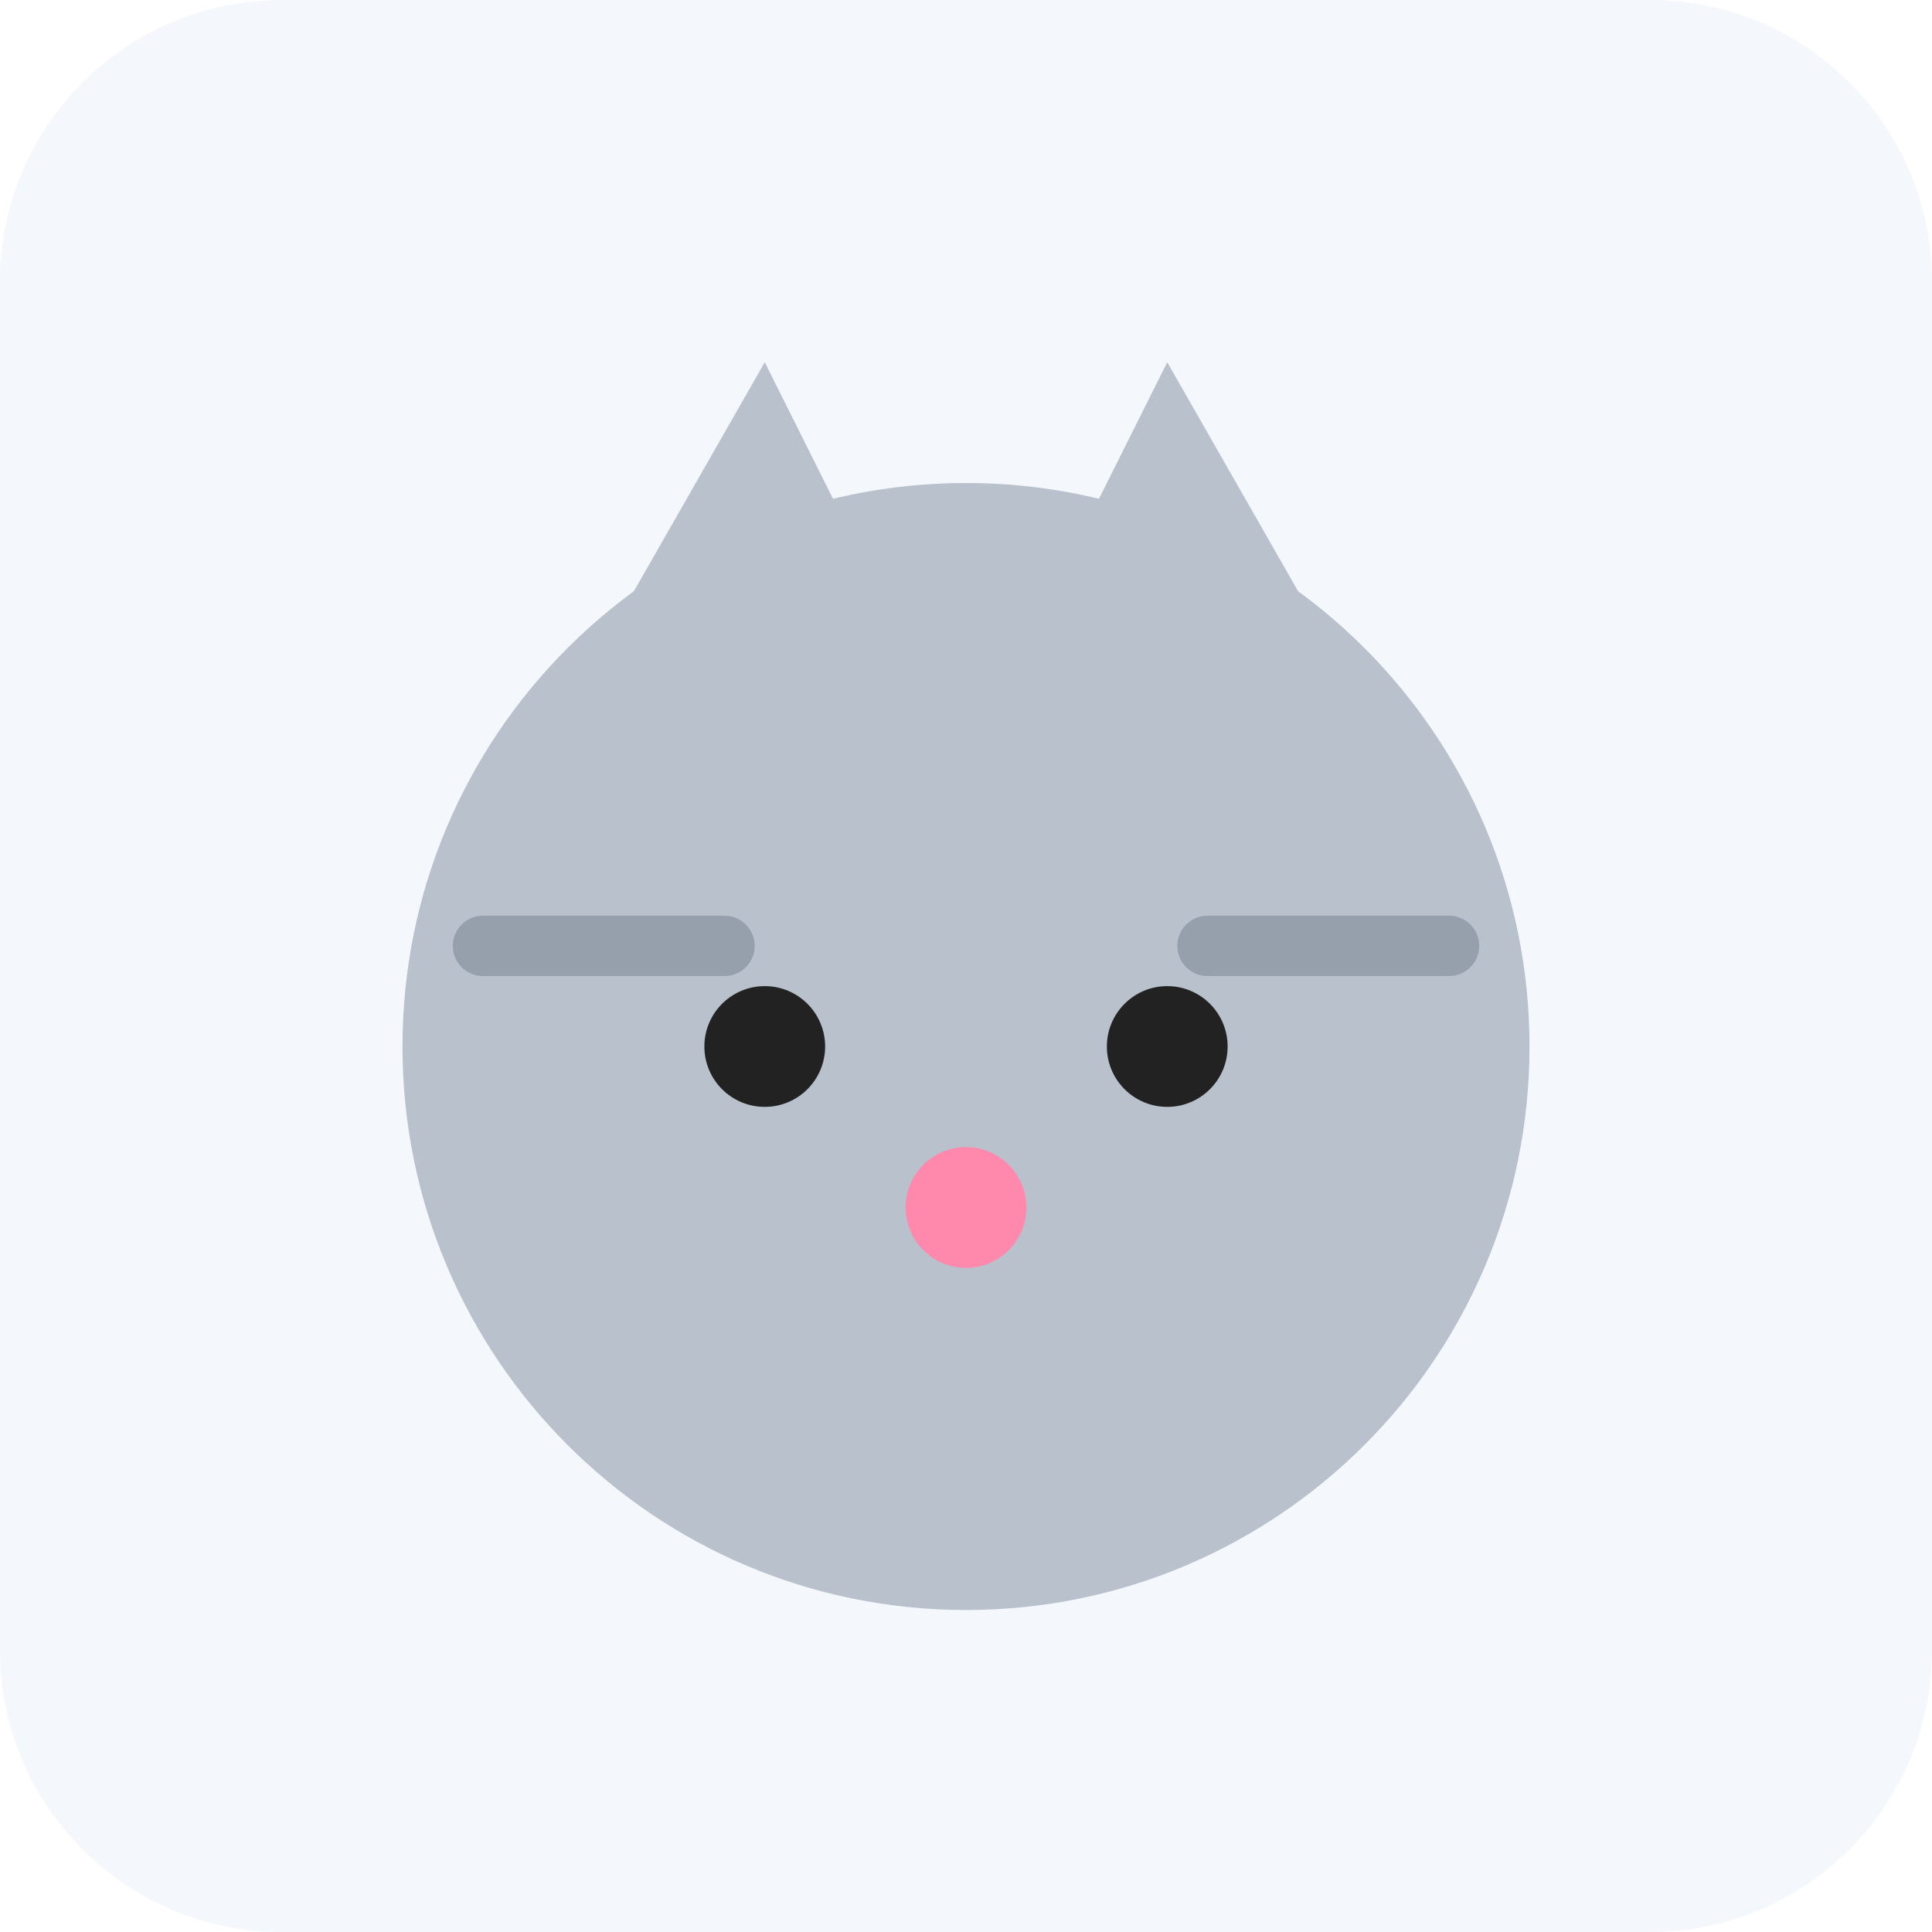
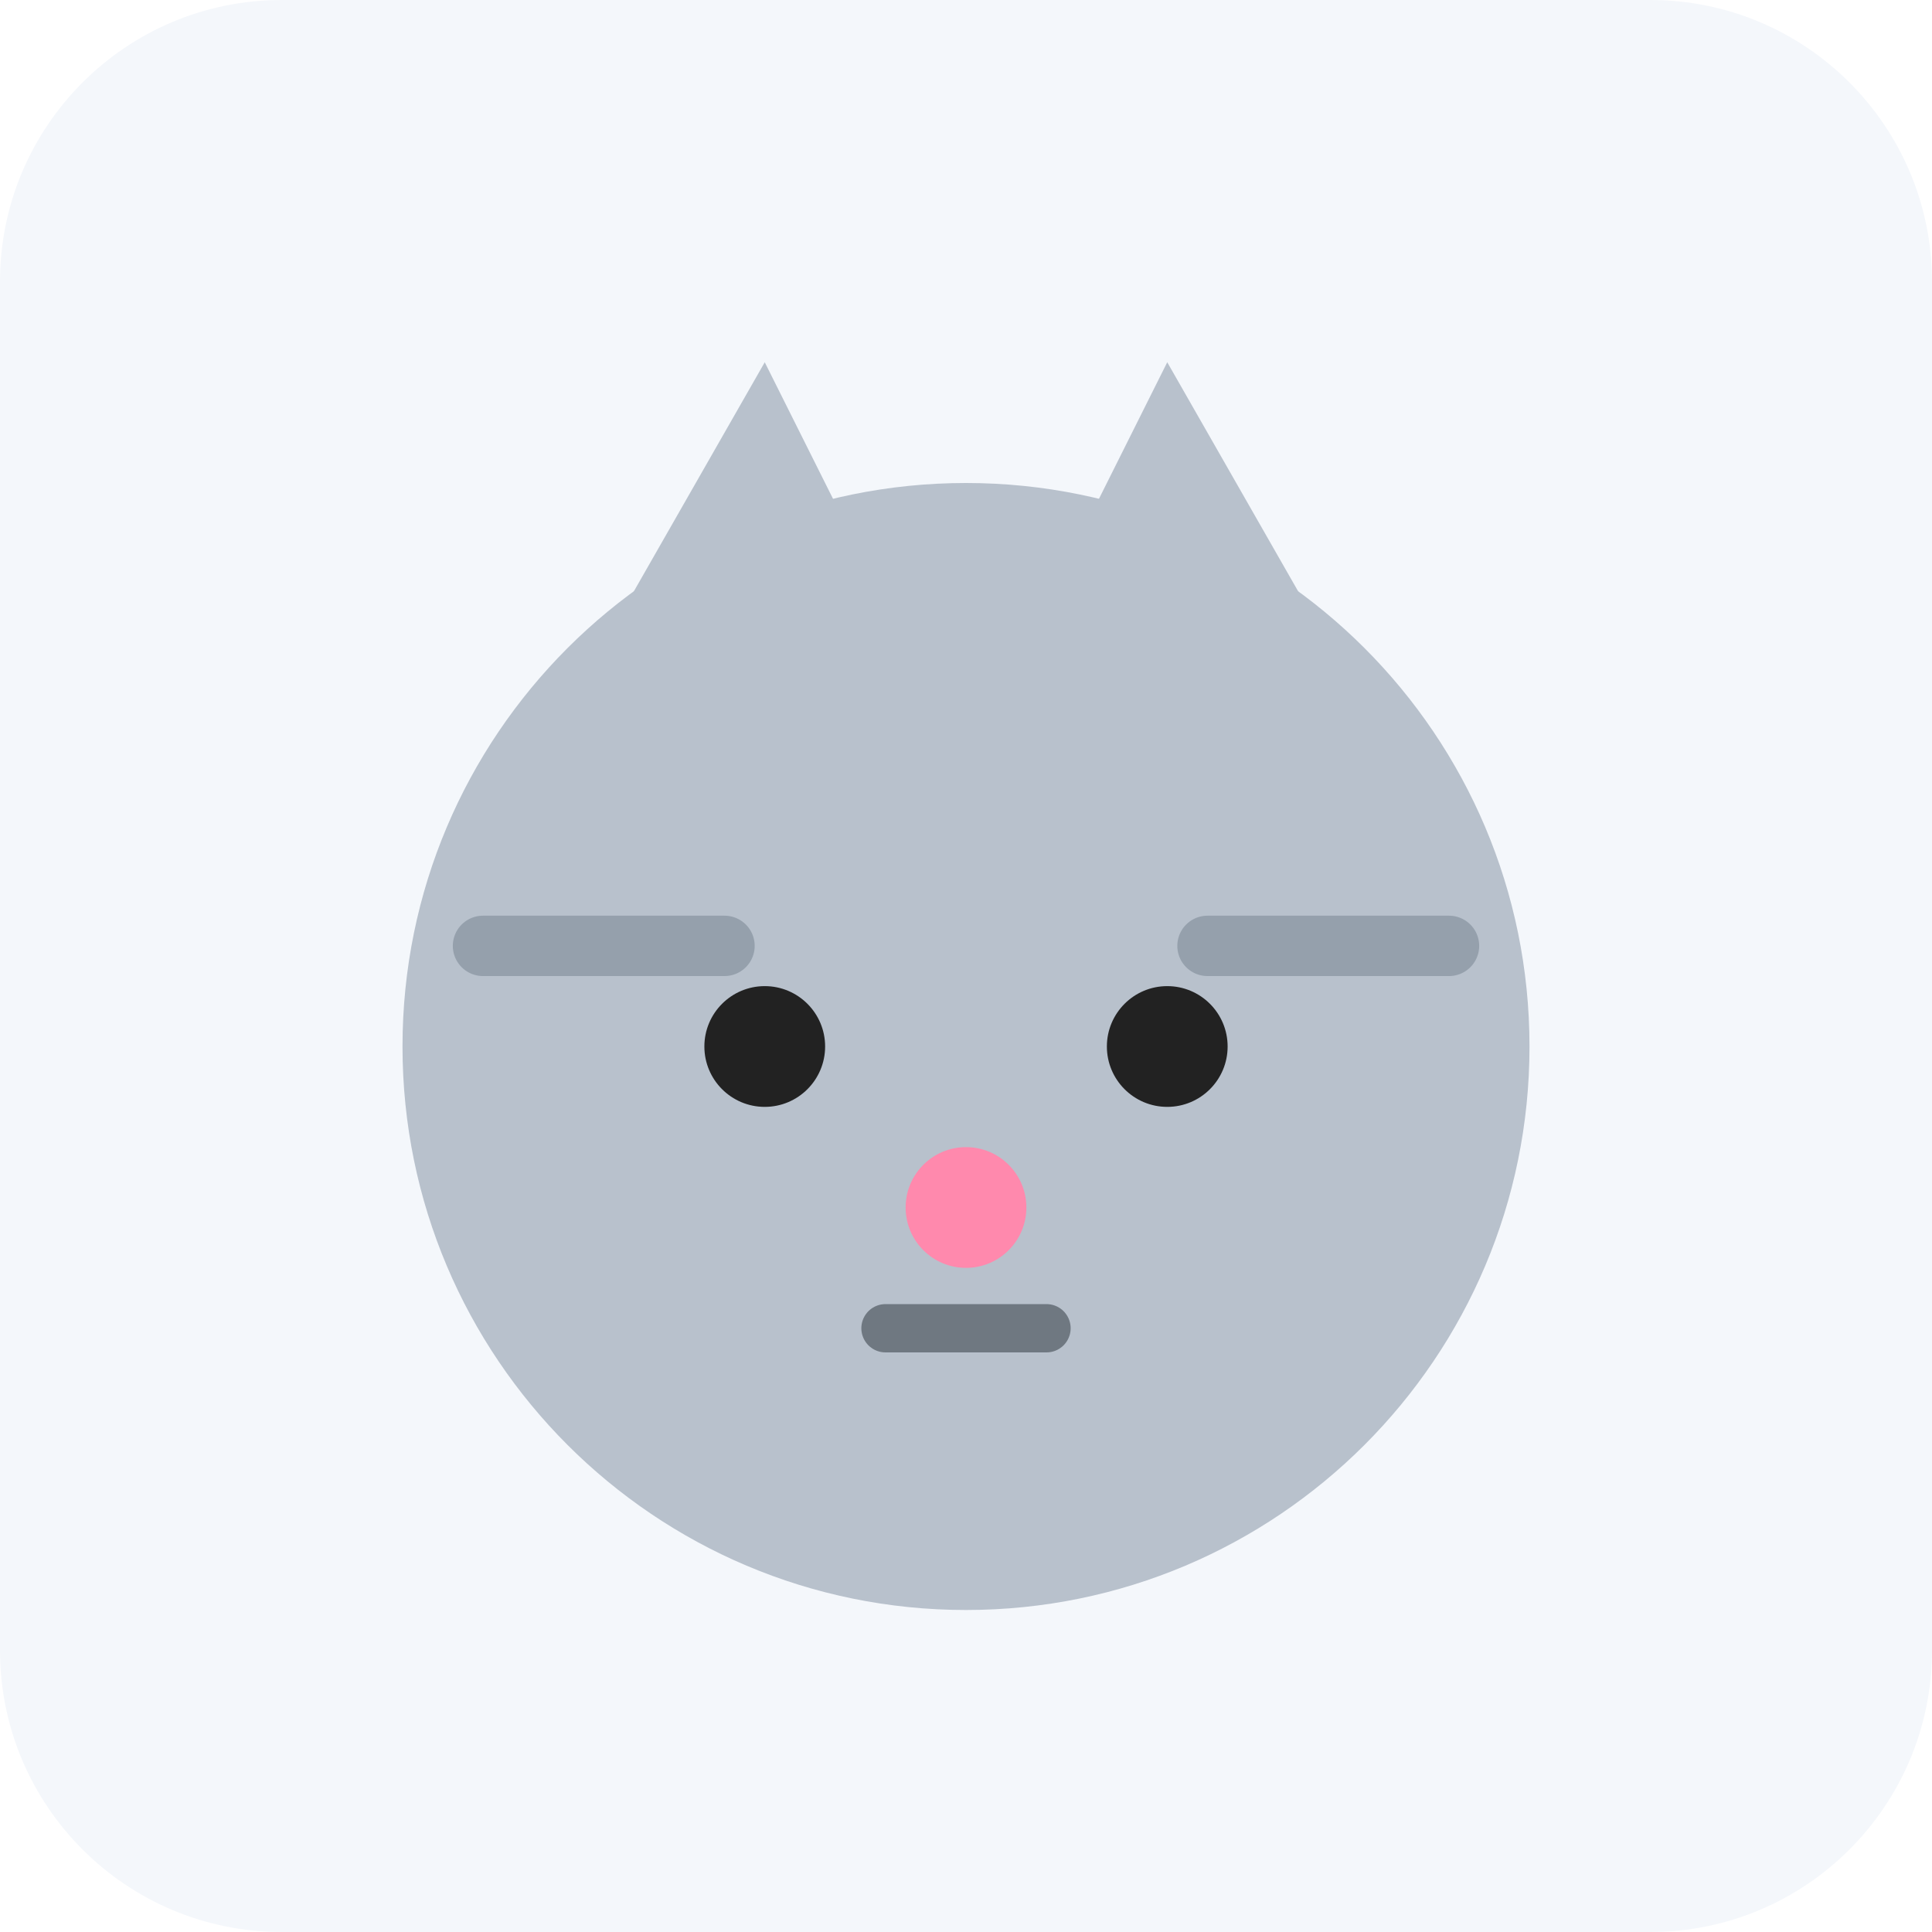
<svg xmlns="http://www.w3.org/2000/svg" viewBox="0 0 96 96" role="img" aria-label="Misty Shorthair">
  <rect width="96" height="96" rx="14" fill="#f4f7fb" />
  <circle cx="48" cy="52" r="28" fill="#b8c1cc" />
  <path d="M30 32l8-14 8 16" fill="#b8c1cc" />
  <path d="M66 32l-8-14-8 16" fill="#b8c1cc" />
  <circle cx="38" cy="52" r="3" fill="#222" />
  <circle cx="58" cy="52" r="3" fill="#222" />
  <circle cx="48" cy="60" r="3" fill="#ff89ad" />
+   <path d="M44 66h8" stroke="#6f7881" stroke-width="2.4" fill="none" stroke-linecap="round" />
  <path d="M24 47h12M60 47h12" stroke="#95a0ac" stroke-width="3" stroke-linecap="round" />
</svg>
